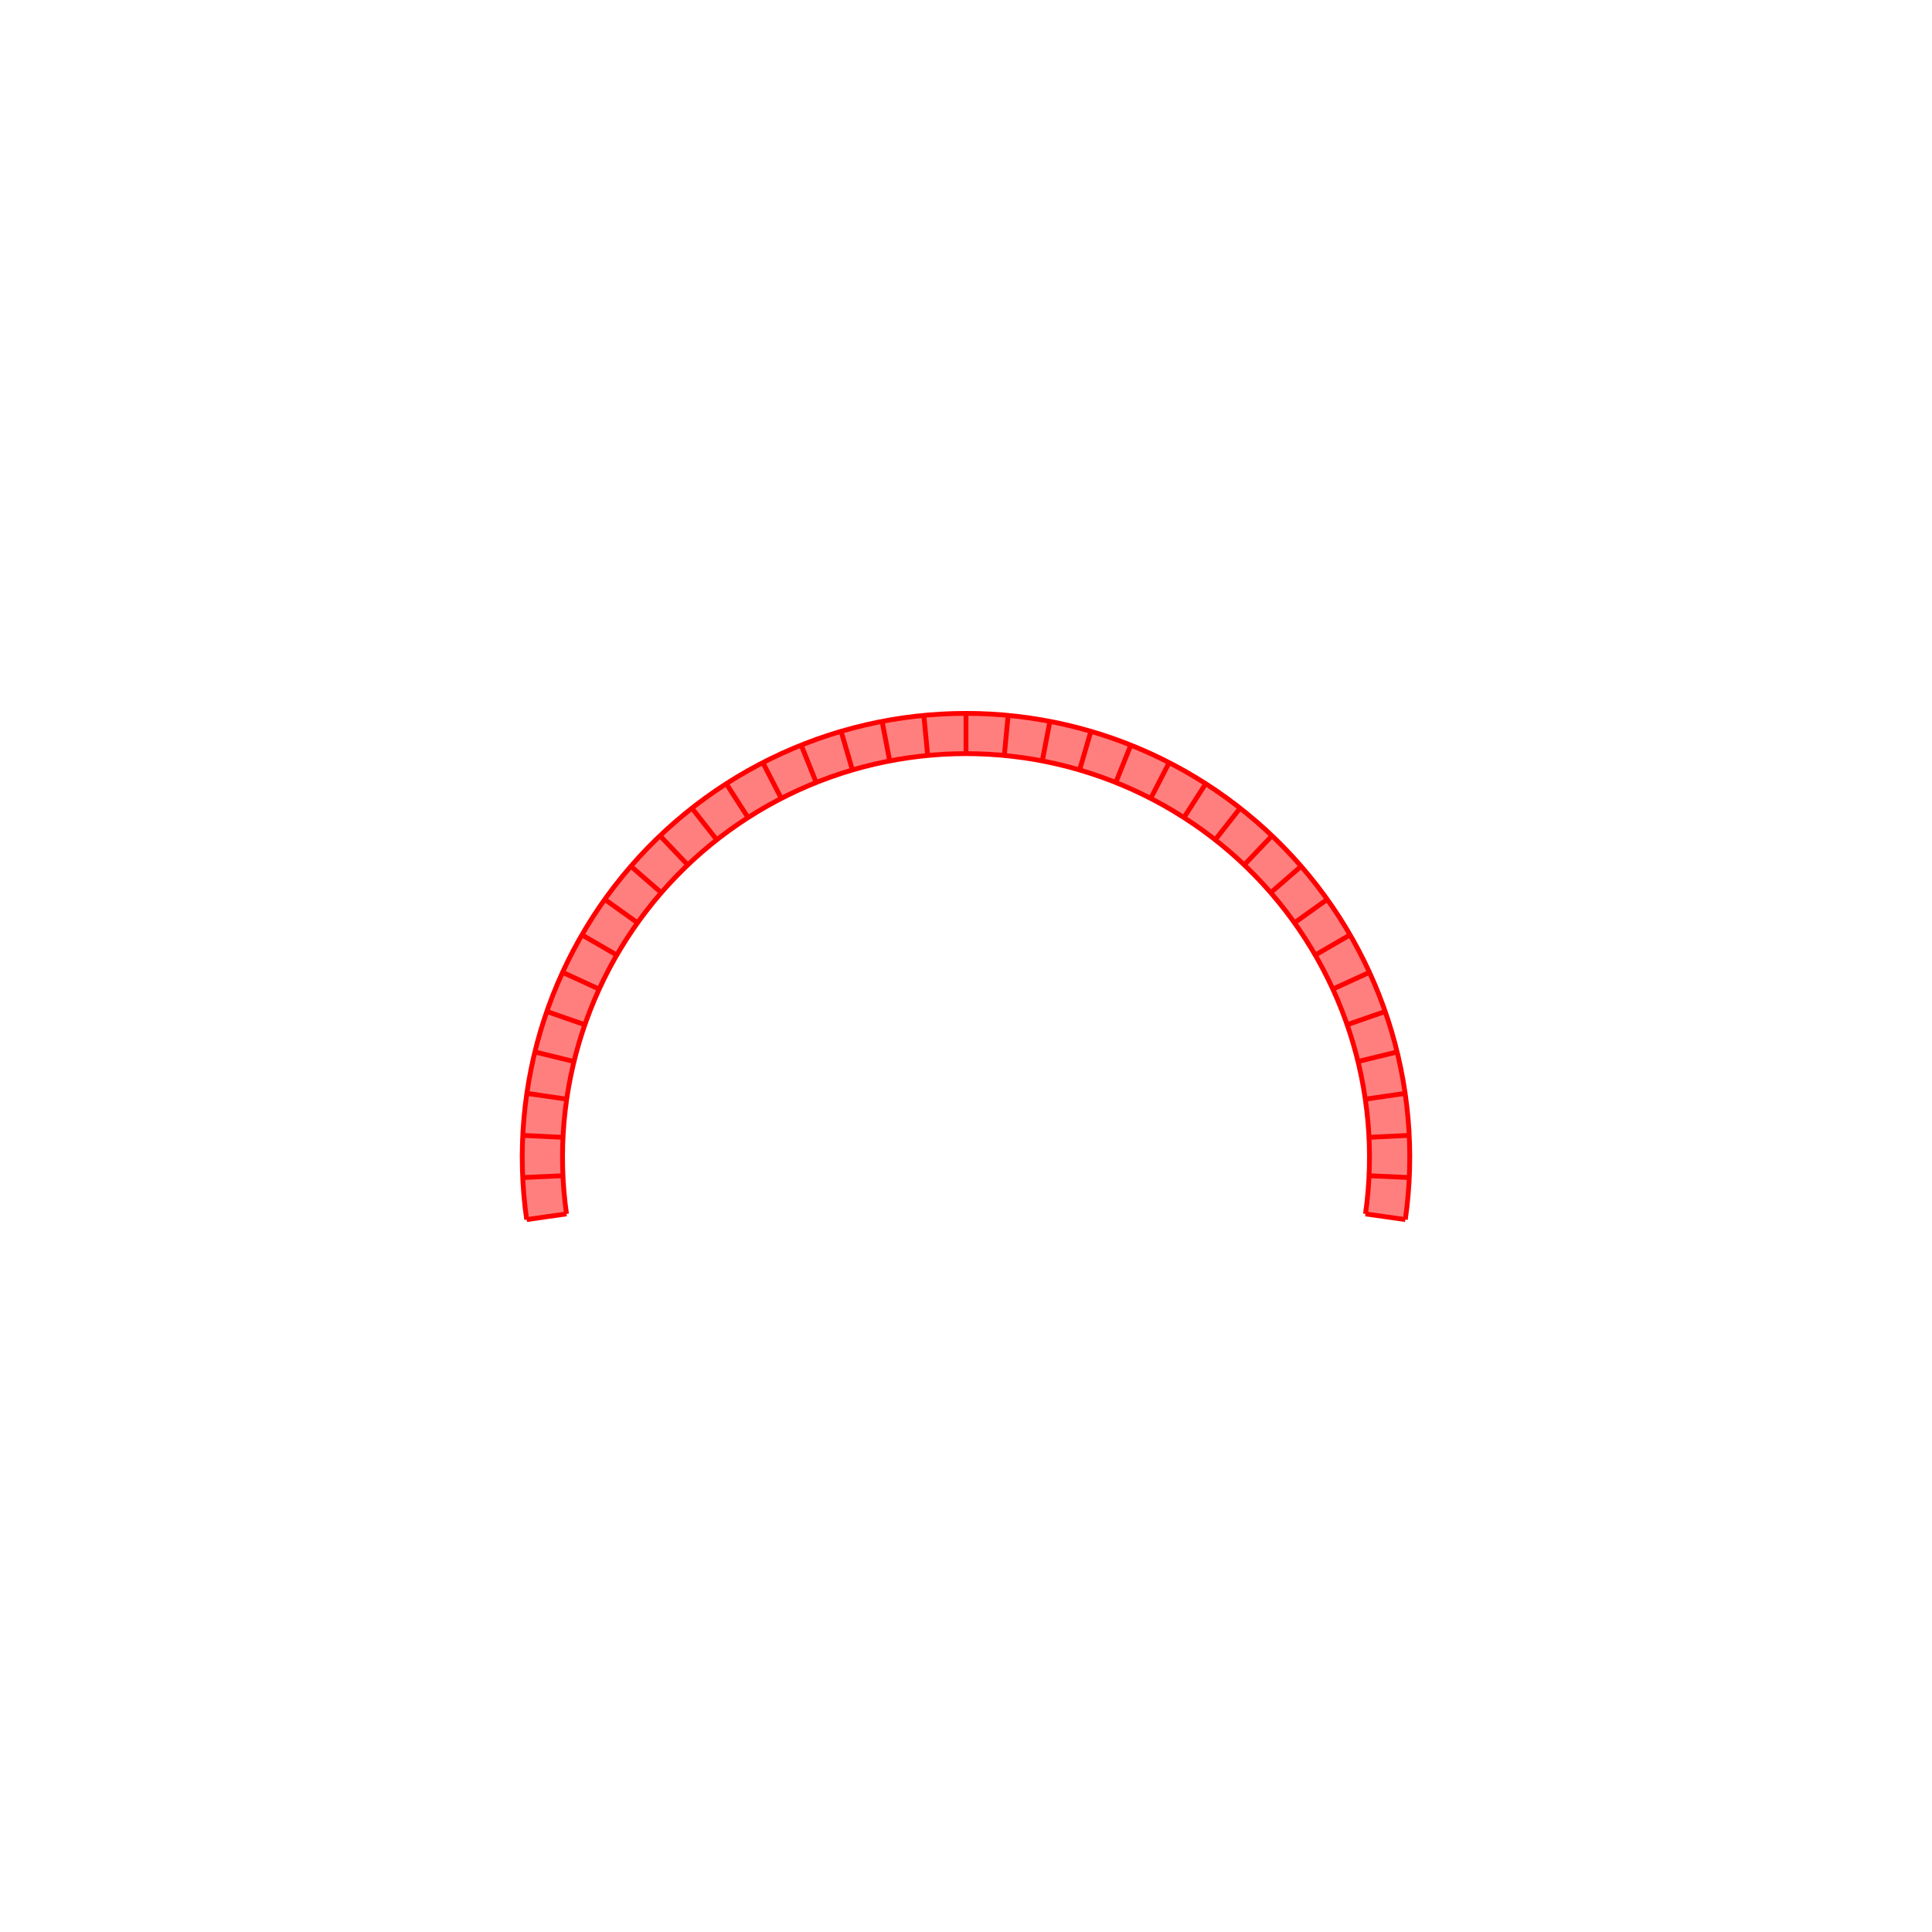
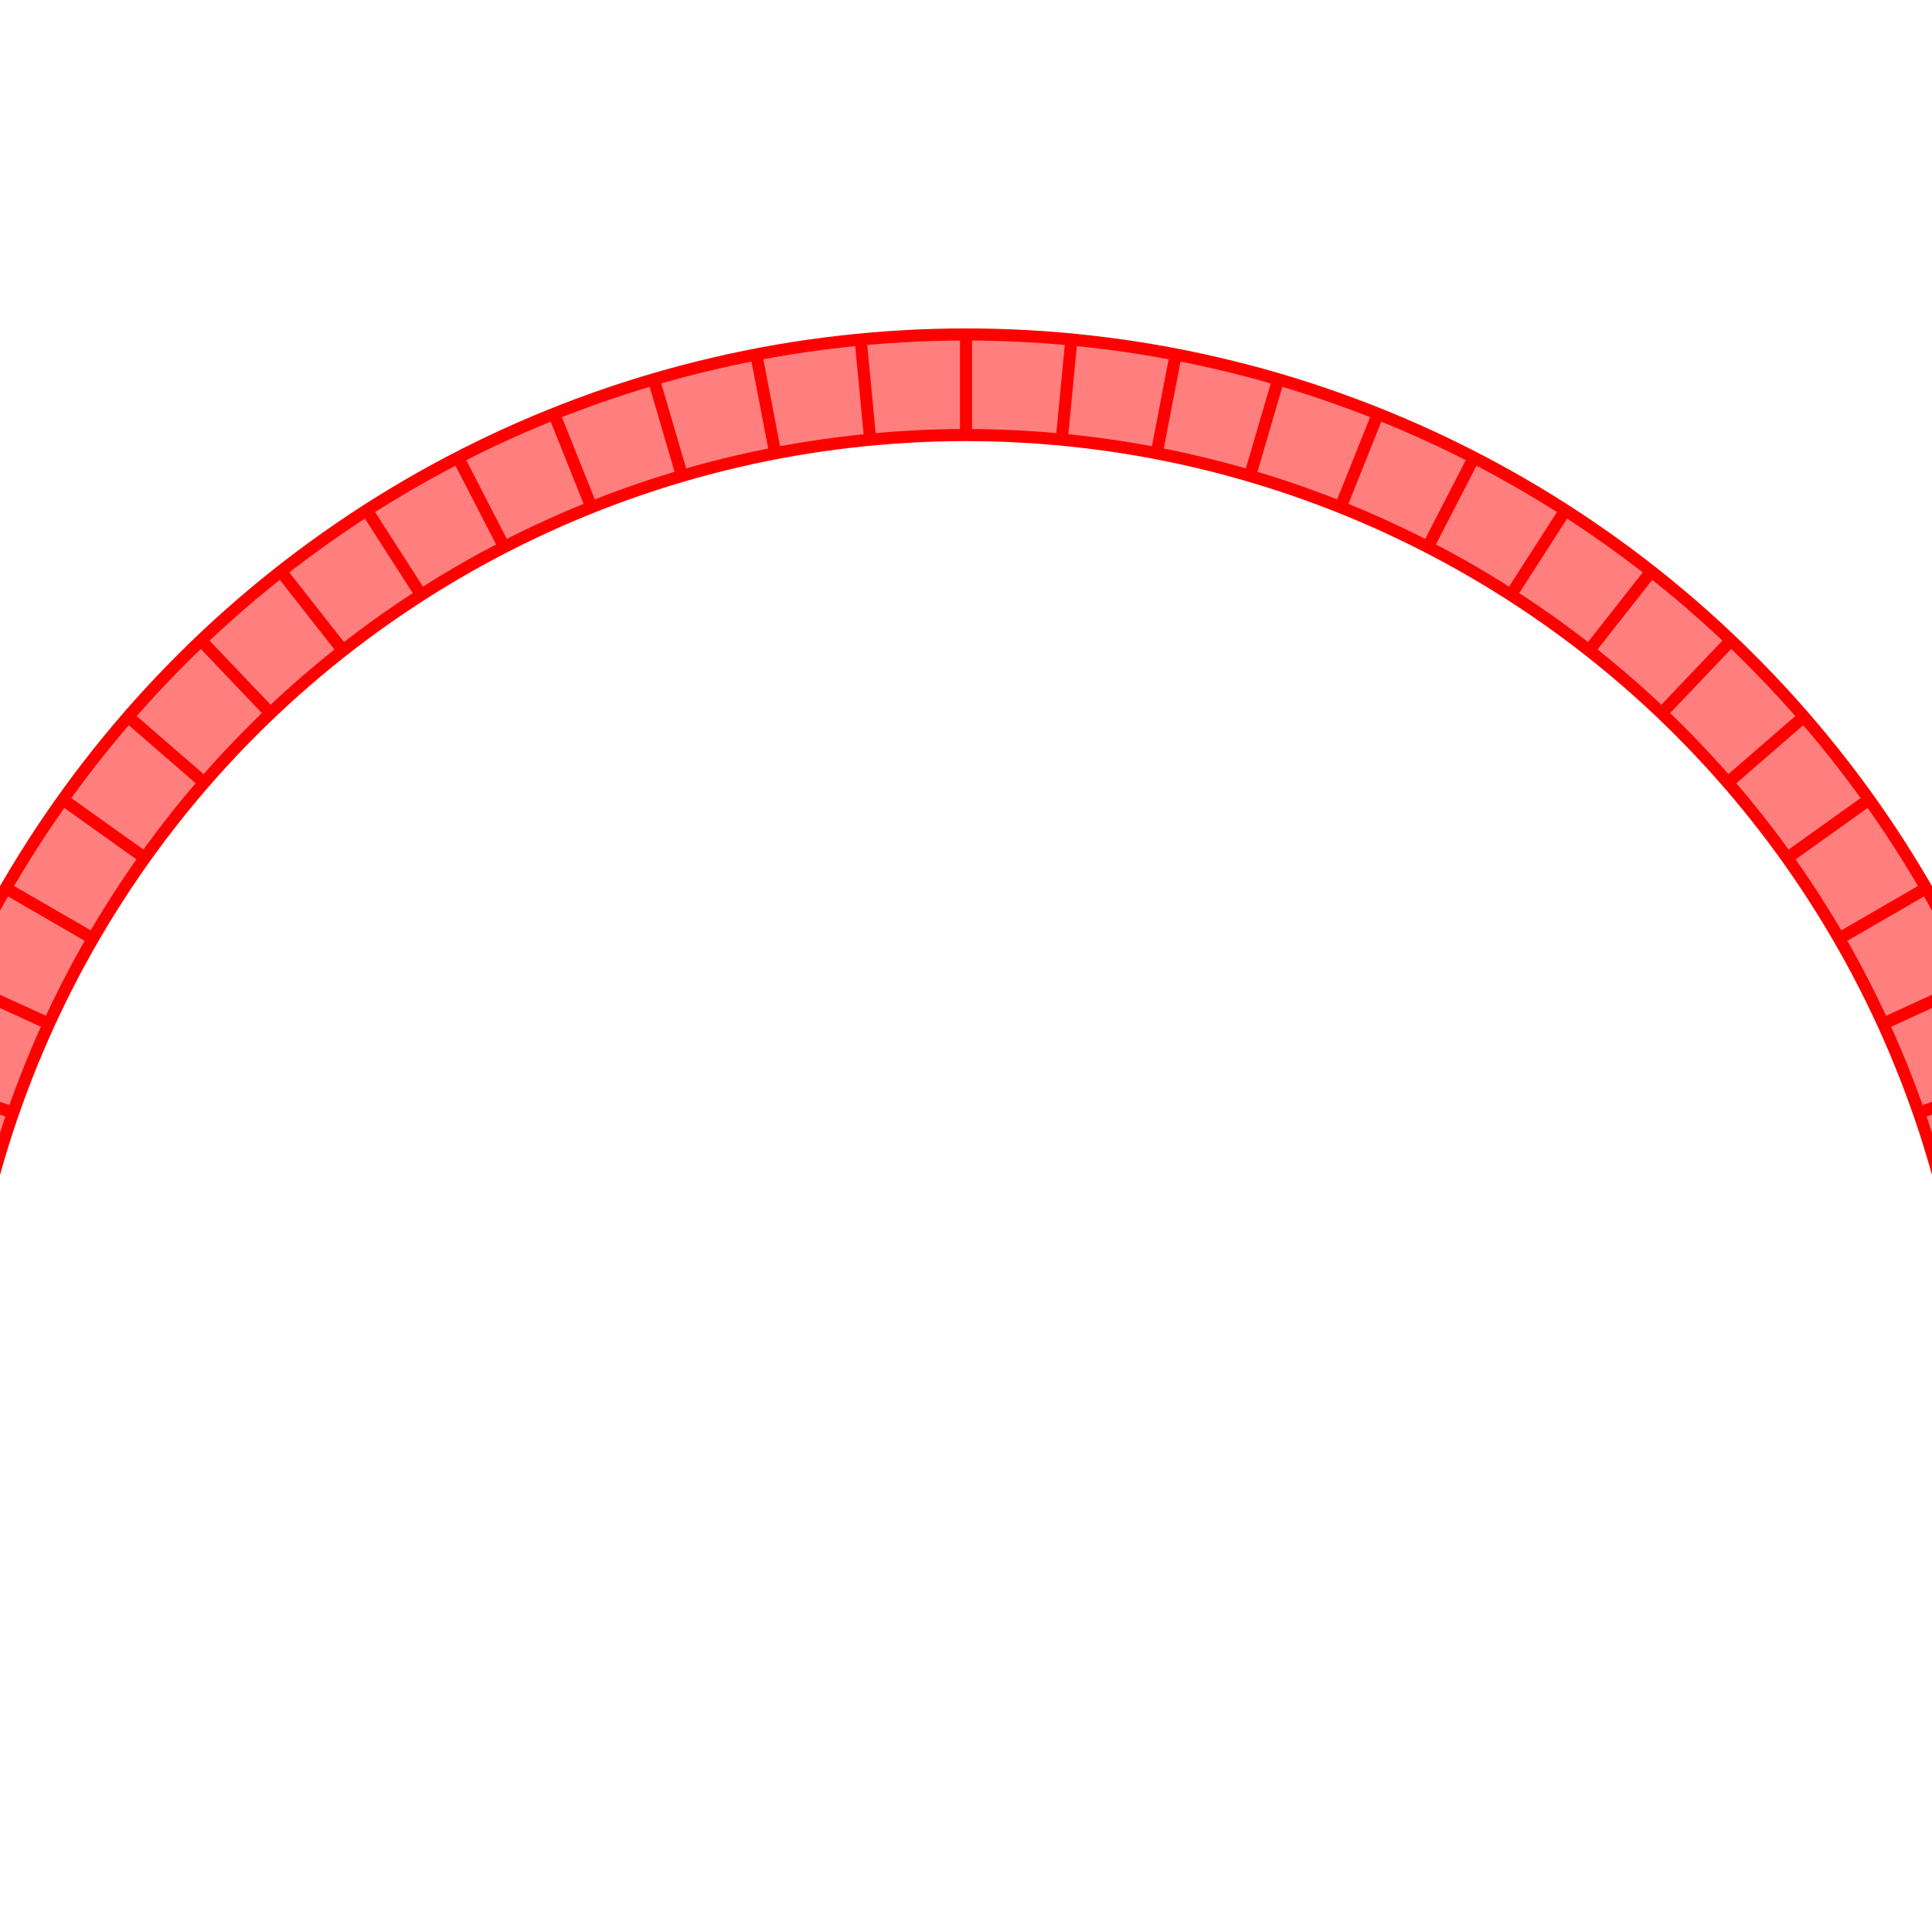
- <svg xmlns="http://www.w3.org/2000/svg" width="400mm" height="400mm" viewBox="0 0 400 400" version="1.1">
+ <svg xmlns="http://www.w3.org/2000/svg" width="160mm" height="160mm" viewBox="0 0 160 160" version="1.1">
  <g id="surface421">
-     <rect x="0" y="0" width="400" height="400" style="fill:rgb(100%,100%,100%);fill-opacity:1;stroke:none;" />
-     <path style=" stroke:none;fill-rule:nonzero;fill:rgb(100%,49.804%,49.804%);fill-opacity:1;" d="M 117.289 251.328 C 116.844 248.18 116.578 245.008 116.492 241.832 C 116.406 238.652 116.5 235.473 116.777 232.305 C 117.055 229.141 117.512 225.988 118.145 222.875 C 118.781 219.762 119.594 216.684 120.578 213.66 C 121.566 210.641 122.723 207.676 124.047 204.785 C 125.371 201.895 126.859 199.082 128.504 196.363 C 130.148 193.641 131.945 191.016 133.891 188.5 C 135.832 185.984 137.918 183.582 140.137 181.305 C 142.352 179.027 144.699 176.875 147.16 174.867 C 149.621 172.855 152.199 170.988 154.875 169.27 C 157.547 167.555 160.32 165.988 163.172 164.59 C 166.027 163.188 168.957 161.949 171.953 160.883 C 174.945 159.816 178 158.918 181.098 158.199 C 184.191 157.48 187.328 156.938 190.484 156.578 C 193.645 156.215 196.82 156.031 200 156.031 C 203.18 156.031 206.355 156.215 209.516 156.578 C 212.672 156.938 215.809 157.48 218.902 158.199 C 222 158.918 225.055 159.816 228.047 160.883 C 231.043 161.949 233.973 163.188 236.828 164.59 C 239.68 165.988 242.453 167.555 245.125 169.27 C 247.801 170.988 250.379 172.855 252.84 174.867 C 255.301 176.875 257.648 179.027 259.863 181.305 C 262.082 183.582 264.168 185.984 266.109 188.5 C 268.055 191.016 269.852 193.641 271.496 196.363 C 273.141 199.082 274.629 201.895 275.953 204.785 C 277.277 207.676 278.434 210.641 279.422 213.66 C 280.406 216.684 281.219 219.762 281.855 222.875 C 282.488 225.988 282.945 229.141 283.223 232.305 C 283.5 235.473 283.594 238.652 283.508 241.832 C 283.422 245.008 283.156 248.18 282.711 251.328 C 284.023 251.516 285.363 251.699 286.738 251.895 C 288.109 252.09 289.516 252.293 290.957 252.504 C 291.457 249.039 291.746 245.551 291.84 242.055 C 291.938 238.562 291.832 235.062 291.527 231.582 C 291.223 228.098 290.719 224.633 290.02 221.207 C 289.324 217.785 288.43 214.398 287.344 211.078 C 286.262 207.754 284.984 204.492 283.531 201.316 C 282.074 198.137 280.438 195.043 278.629 192.051 C 276.824 189.059 274.844 186.172 272.707 183.406 C 270.57 180.641 268.277 177.996 265.836 175.492 C 263.398 172.984 260.82 170.621 258.113 168.41 C 255.402 166.199 252.57 164.145 249.629 162.254 C 246.688 160.367 243.637 158.648 240.5 157.105 C 237.363 155.566 234.137 154.203 230.848 153.031 C 227.555 151.855 224.195 150.871 220.789 150.082 C 217.387 149.289 213.934 148.691 210.465 148.297 C 206.992 147.898 203.496 147.699 200 147.699 C 196.504 147.699 193.008 147.898 189.535 148.297 C 186.066 148.691 182.613 149.289 179.211 150.082 C 175.805 150.871 172.445 151.855 169.152 153.031 C 165.863 154.203 162.637 155.566 159.5 157.105 C 156.363 158.648 153.312 160.367 150.371 162.254 C 147.43 164.145 144.598 166.199 141.887 168.41 C 139.18 170.621 136.602 172.984 134.164 175.492 C 131.723 177.996 129.43 180.641 127.293 183.406 C 125.156 186.172 123.176 189.059 121.371 192.051 C 119.562 195.043 117.926 198.137 116.469 201.316 C 115.016 204.492 113.738 207.754 112.656 211.078 C 111.57 214.398 110.676 217.785 109.98 221.207 C 109.281 224.633 108.777 228.098 108.473 231.582 C 108.168 235.062 108.062 238.562 108.16 242.055 C 108.254 245.551 108.543 249.039 109.043 252.504 C 110.484 252.293 111.891 252.09 113.262 251.895 C 114.637 251.699 115.977 251.516 117.289 251.328 " />
-     <path style="fill:none;stroke-width:1;stroke-linecap:butt;stroke-linejoin:miter;stroke:rgb(100%,0%,0%);stroke-opacity:1;stroke-miterlimit:10;" d="M 117.289 251.328 C 115.977 251.516 114.637 251.699 113.262 251.895 C 111.891 252.09 110.484 252.293 109.043 252.504 " />
-     <path style="fill:none;stroke-width:1;stroke-linecap:butt;stroke-linejoin:miter;stroke:rgb(100%,0%,0%);stroke-opacity:1;stroke-miterlimit:10;" d="M 116.551 243.418 C 115.223 243.48 113.871 243.543 112.484 243.605 C 111.098 243.668 109.68 243.734 108.223 243.801 " />
-     <path style="fill:none;stroke-width:1;stroke-linecap:butt;stroke-linejoin:miter;stroke:rgb(100%,0%,0%);stroke-opacity:1;stroke-miterlimit:10;" d="M 116.562 235.477 C 115.234 235.41 113.883 235.344 112.496 235.277 C 111.113 235.207 109.691 235.141 108.234 235.066 " />
-     <path style="fill:none;stroke-width:1;stroke-linecap:butt;stroke-linejoin:miter;stroke:rgb(100%,0%,0%);stroke-opacity:1;stroke-miterlimit:10;" d="M 117.328 227.57 C 116.012 227.379 114.672 227.184 113.301 226.984 C 111.926 226.785 110.523 226.582 109.078 226.371 " />
-     <path style="fill:none;stroke-width:1;stroke-linecap:butt;stroke-linejoin:miter;stroke:rgb(100%,0%,0%);stroke-opacity:1;stroke-miterlimit:10;" d="M 118.84 219.773 C 117.551 219.461 116.234 219.137 114.887 218.809 C 113.539 218.48 112.16 218.145 110.742 217.797 " />
-     <path style="fill:none;stroke-width:1;stroke-linecap:butt;stroke-linejoin:miter;stroke:rgb(100%,0%,0%);stroke-opacity:1;stroke-miterlimit:10;" d="M 121.086 212.156 C 119.832 211.719 118.555 211.277 117.242 210.82 C 115.934 210.367 114.594 209.898 113.215 209.422 " />
-     <path style="fill:none;stroke-width:1;stroke-linecap:butt;stroke-linejoin:miter;stroke:rgb(100%,0%,0%);stroke-opacity:1;stroke-miterlimit:10;" d="M 124.047 204.785 C 122.84 204.234 121.609 203.668 120.348 203.09 C 119.086 202.516 117.797 201.922 116.469 201.316 " />
-     <path style="fill:none;stroke-width:1;stroke-linecap:butt;stroke-linejoin:miter;stroke:rgb(100%,0%,0%);stroke-opacity:1;stroke-miterlimit:10;" d="M 127.695 197.73 C 126.547 197.066 125.375 196.387 124.172 195.691 C 122.973 194.996 121.742 194.285 120.48 193.555 " />
-     <path style="fill:none;stroke-width:1;stroke-linecap:butt;stroke-linejoin:miter;stroke:rgb(100%,0%,0%);stroke-opacity:1;stroke-miterlimit:10;" d="M 131.996 191.055 C 130.914 190.281 129.812 189.496 128.684 188.691 C 127.555 187.883 126.398 187.059 125.211 186.211 " />
-     <path style="fill:none;stroke-width:1;stroke-linecap:butt;stroke-linejoin:miter;stroke:rgb(100%,0%,0%);stroke-opacity:1;stroke-miterlimit:10;" d="M 136.91 184.812 C 135.906 183.945 134.883 183.055 133.836 182.148 C 132.789 181.238 131.719 180.309 130.613 179.352 " />
-     <path style="fill:none;stroke-width:1;stroke-linecap:butt;stroke-linejoin:miter;stroke:rgb(100%,0%,0%);stroke-opacity:1;stroke-miterlimit:10;" d="M 142.395 179.07 C 141.48 178.109 140.547 177.129 139.59 176.125 C 138.633 175.117 137.652 174.09 136.648 173.035 " />
-     <path style="fill:none;stroke-width:1;stroke-linecap:butt;stroke-linejoin:miter;stroke:rgb(100%,0%,0%);stroke-opacity:1;stroke-miterlimit:10;" d="M 148.402 173.871 C 147.582 172.828 146.746 171.766 145.887 170.672 C 145.031 169.582 144.152 168.465 143.254 167.316 " />
-     <path style="fill:none;stroke-width:1;stroke-linecap:butt;stroke-linejoin:miter;stroke:rgb(100%,0%,0%);stroke-opacity:1;stroke-miterlimit:10;" d="M 154.875 169.27 C 154.156 168.152 153.426 167.012 152.676 165.848 C 151.926 164.68 151.16 163.484 150.371 162.254 " />
-     <path style="fill:none;stroke-width:1;stroke-linecap:butt;stroke-linejoin:miter;stroke:rgb(100%,0%,0%);stroke-opacity:1;stroke-miterlimit:10;" d="M 161.754 165.301 C 161.145 164.121 160.527 162.918 159.891 161.684 C 159.258 160.453 158.605 159.188 157.938 157.891 " />
-     <path style="fill:none;stroke-width:1;stroke-linecap:butt;stroke-linejoin:miter;stroke:rgb(100%,0%,0%);stroke-opacity:1;stroke-miterlimit:10;" d="M 168.98 162.004 C 168.488 160.773 167.984 159.516 167.469 158.227 C 166.953 156.941 166.426 155.621 165.883 154.266 " />
-     <path style="fill:none;stroke-width:1;stroke-linecap:butt;stroke-linejoin:miter;stroke:rgb(100%,0%,0%);stroke-opacity:1;stroke-miterlimit:10;" d="M 176.484 159.41 C 176.113 158.137 175.73 156.836 175.34 155.508 C 174.949 154.176 174.551 152.812 174.141 151.41 " />
-     <path style="fill:none;stroke-width:1;stroke-linecap:butt;stroke-linejoin:miter;stroke:rgb(100%,0%,0%);stroke-opacity:1;stroke-miterlimit:10;" d="M 184.203 157.539 C 183.953 156.234 183.699 154.906 183.438 153.543 C 183.172 152.184 182.906 150.789 182.629 149.355 " />
-     <path style="fill:none;stroke-width:1;stroke-linecap:butt;stroke-linejoin:miter;stroke:rgb(100%,0%,0%);stroke-opacity:1;stroke-miterlimit:10;" d="M 192.066 156.41 C 191.941 155.09 191.812 153.742 191.68 152.359 C 191.547 150.98 191.414 149.566 191.273 148.113 " />
-     <path style="fill:none;stroke-width:1;stroke-linecap:butt;stroke-linejoin:miter;stroke:rgb(100%,0%,0%);stroke-opacity:1;stroke-miterlimit:10;" d="M 200 156.031 C 200 154.707 200 153.352 200 151.965 C 200 150.578 200 149.156 200 147.699 " />
-     <path style="fill:none;stroke-width:1;stroke-linecap:butt;stroke-linejoin:miter;stroke:rgb(100%,0%,0%);stroke-opacity:1;stroke-miterlimit:10;" d="M 207.934 156.41 C 208.059 155.09 208.188 153.742 208.32 152.359 C 208.453 150.98 208.586 149.566 208.727 148.113 " />
-     <path style="fill:none;stroke-width:1;stroke-linecap:butt;stroke-linejoin:miter;stroke:rgb(100%,0%,0%);stroke-opacity:1;stroke-miterlimit:10;" d="M 215.797 157.539 C 216.047 156.234 216.301 154.906 216.562 153.543 C 216.828 152.184 217.094 150.789 217.371 149.355 " />
-     <path style="fill:none;stroke-width:1;stroke-linecap:butt;stroke-linejoin:miter;stroke:rgb(100%,0%,0%);stroke-opacity:1;stroke-miterlimit:10;" d="M 223.516 159.41 C 223.887 158.137 224.27 156.836 224.66 155.508 C 225.051 154.176 225.449 152.812 225.859 151.41 " />
-     <path style="fill:none;stroke-width:1;stroke-linecap:butt;stroke-linejoin:miter;stroke:rgb(100%,0%,0%);stroke-opacity:1;stroke-miterlimit:10;" d="M 231.02 162.004 C 231.512 160.773 232.016 159.516 232.531 158.227 C 233.047 156.941 233.574 155.621 234.117 154.266 " />
-     <path style="fill:none;stroke-width:1;stroke-linecap:butt;stroke-linejoin:miter;stroke:rgb(100%,0%,0%);stroke-opacity:1;stroke-miterlimit:10;" d="M 238.246 165.301 C 238.855 164.121 239.473 162.918 240.109 161.684 C 240.742 160.453 241.395 159.188 242.062 157.891 " />
-     <path style="fill:none;stroke-width:1;stroke-linecap:butt;stroke-linejoin:miter;stroke:rgb(100%,0%,0%);stroke-opacity:1;stroke-miterlimit:10;" d="M 245.125 169.27 C 245.844 168.152 246.574 167.012 247.324 165.848 C 248.074 164.68 248.84 163.484 249.629 162.254 " />
-     <path style="fill:none;stroke-width:1;stroke-linecap:butt;stroke-linejoin:miter;stroke:rgb(100%,0%,0%);stroke-opacity:1;stroke-miterlimit:10;" d="M 251.598 173.871 C 252.418 172.828 253.254 171.766 254.113 170.672 C 254.969 169.582 255.848 168.465 256.746 167.316 " />
-     <path style="fill:none;stroke-width:1;stroke-linecap:butt;stroke-linejoin:miter;stroke:rgb(100%,0%,0%);stroke-opacity:1;stroke-miterlimit:10;" d="M 257.605 179.07 C 258.52 178.109 259.453 177.129 260.41 176.125 C 261.367 175.117 262.348 174.09 263.352 173.035 " />
-     <path style="fill:none;stroke-width:1;stroke-linecap:butt;stroke-linejoin:miter;stroke:rgb(100%,0%,0%);stroke-opacity:1;stroke-miterlimit:10;" d="M 263.09 184.812 C 264.094 183.945 265.117 183.055 266.164 182.148 C 267.211 181.238 268.281 180.309 269.387 179.352 " />
-     <path style="fill:none;stroke-width:1;stroke-linecap:butt;stroke-linejoin:miter;stroke:rgb(100%,0%,0%);stroke-opacity:1;stroke-miterlimit:10;" d="M 268.004 191.055 C 269.086 190.281 270.188 189.496 271.316 188.691 C 272.445 187.883 273.602 187.059 274.789 186.211 " />
-     <path style="fill:none;stroke-width:1;stroke-linecap:butt;stroke-linejoin:miter;stroke:rgb(100%,0%,0%);stroke-opacity:1;stroke-miterlimit:10;" d="M 272.305 197.73 C 273.453 197.066 274.625 196.387 275.828 195.691 C 277.027 194.996 278.258 194.285 279.52 193.555 " />
-     <path style="fill:none;stroke-width:1;stroke-linecap:butt;stroke-linejoin:miter;stroke:rgb(100%,0%,0%);stroke-opacity:1;stroke-miterlimit:10;" d="M 275.953 204.785 C 277.16 204.234 278.391 203.668 279.652 203.09 C 280.914 202.516 282.203 201.922 283.531 201.316 " />
-     <path style="fill:none;stroke-width:1;stroke-linecap:butt;stroke-linejoin:miter;stroke:rgb(100%,0%,0%);stroke-opacity:1;stroke-miterlimit:10;" d="M 278.914 212.156 C 280.168 211.719 281.445 211.277 282.758 210.82 C 284.066 210.367 285.406 209.898 286.785 209.422 " />
-     <path style="fill:none;stroke-width:1;stroke-linecap:butt;stroke-linejoin:miter;stroke:rgb(100%,0%,0%);stroke-opacity:1;stroke-miterlimit:10;" d="M 281.16 219.773 C 282.449 219.461 283.766 219.137 285.113 218.809 C 286.461 218.48 287.84 218.145 289.258 217.797 " />
-     <path style="fill:none;stroke-width:1;stroke-linecap:butt;stroke-linejoin:miter;stroke:rgb(100%,0%,0%);stroke-opacity:1;stroke-miterlimit:10;" d="M 282.672 227.57 C 283.988 227.379 285.328 227.184 286.699 226.984 C 288.074 226.785 289.477 226.582 290.922 226.371 " />
-     <path style="fill:none;stroke-width:1;stroke-linecap:butt;stroke-linejoin:miter;stroke:rgb(100%,0%,0%);stroke-opacity:1;stroke-miterlimit:10;" d="M 283.438 235.477 C 284.766 235.41 286.117 235.344 287.504 235.277 C 288.887 235.207 290.309 235.141 291.766 235.066 " />
-     <path style="fill:none;stroke-width:1;stroke-linecap:butt;stroke-linejoin:miter;stroke:rgb(100%,0%,0%);stroke-opacity:1;stroke-miterlimit:10;" d="M 283.449 243.418 C 284.777 243.48 286.129 243.543 287.516 243.605 C 288.902 243.668 290.32 243.734 291.777 243.801 " />
-     <path style="fill:none;stroke-width:1;stroke-linecap:butt;stroke-linejoin:miter;stroke:rgb(100%,0%,0%);stroke-opacity:1;stroke-miterlimit:10;" d="M 282.711 251.328 C 284.023 251.516 285.363 251.699 286.738 251.895 C 288.109 252.09 289.516 252.293 290.957 252.504 " />
-     <path style="fill:none;stroke-width:1;stroke-linecap:butt;stroke-linejoin:miter;stroke:rgb(100%,0%,0%);stroke-opacity:1;stroke-miterlimit:10;" d="M 117.289 251.328 C 116.844 248.18 116.578 245.008 116.492 241.832 C 116.406 238.652 116.5 235.473 116.777 232.305 C 117.055 229.141 117.512 225.988 118.145 222.875 C 118.781 219.762 119.594 216.684 120.578 213.66 C 121.566 210.641 122.723 207.676 124.047 204.785 C 125.371 201.895 126.859 199.082 128.504 196.363 C 130.148 193.641 131.945 191.016 133.891 188.5 C 135.832 185.984 137.918 183.582 140.137 181.305 C 142.352 179.027 144.699 176.875 147.16 174.867 C 149.621 172.855 152.199 170.988 154.875 169.27 C 157.547 167.555 160.32 165.988 163.172 164.59 C 166.027 163.188 168.957 161.949 171.953 160.883 C 174.945 159.816 178 158.918 181.098 158.199 C 184.191 157.48 187.328 156.938 190.484 156.578 C 193.645 156.215 196.82 156.031 200 156.031 C 203.18 156.031 206.355 156.215 209.516 156.578 C 212.672 156.938 215.809 157.48 218.902 158.199 C 222 158.918 225.055 159.816 228.047 160.883 C 231.043 161.949 233.973 163.188 236.828 164.59 C 239.68 165.988 242.453 167.555 245.125 169.27 C 247.801 170.988 250.379 172.855 252.84 174.867 C 255.301 176.875 257.648 179.027 259.863 181.305 C 262.082 183.582 264.168 185.984 266.109 188.5 C 268.055 191.016 269.852 193.641 271.496 196.363 C 273.141 199.082 274.629 201.895 275.953 204.785 C 277.277 207.676 278.434 210.641 279.422 213.66 C 280.406 216.684 281.219 219.762 281.855 222.875 C 282.488 225.988 282.945 229.141 283.223 232.305 C 283.5 235.473 283.594 238.652 283.508 241.832 C 283.422 245.008 283.156 248.18 282.711 251.328 " />
-     <path style="fill:none;stroke-width:1;stroke-linecap:butt;stroke-linejoin:miter;stroke:rgb(100%,0%,0%);stroke-opacity:1;stroke-miterlimit:10;" d="M 109.043 252.504 C 108.543 249.039 108.254 245.551 108.16 242.055 C 108.062 238.562 108.168 235.062 108.473 231.582 C 108.777 228.098 109.281 224.633 109.98 221.207 C 110.676 217.785 111.57 214.398 112.656 211.078 C 113.738 207.754 115.016 204.492 116.469 201.316 C 117.926 198.137 119.562 195.043 121.371 192.051 C 123.176 189.059 125.156 186.172 127.293 183.406 C 129.43 180.641 131.723 177.996 134.164 175.492 C 136.602 172.984 139.18 170.621 141.887 168.41 C 144.598 166.199 147.43 164.145 150.371 162.254 C 153.312 160.367 156.363 158.648 159.5 157.105 C 162.637 155.566 165.863 154.203 169.152 153.031 C 172.445 151.855 175.805 150.871 179.211 150.082 C 182.613 149.289 186.066 148.691 189.535 148.297 C 193.008 147.898 196.504 147.699 200 147.699 C 203.496 147.699 206.992 147.898 210.465 148.297 C 213.934 148.691 217.387 149.289 220.789 150.082 C 224.195 150.871 227.555 151.855 230.848 153.031 C 234.137 154.203 237.363 155.566 240.5 157.105 C 243.637 158.648 246.688 160.367 249.629 162.254 C 252.57 164.145 255.402 166.199 258.113 168.41 C 260.82 170.621 263.398 172.984 265.836 175.492 C 268.277 177.996 270.57 180.641 272.707 183.406 C 274.844 186.172 276.824 189.059 278.629 192.051 C 280.438 195.043 282.074 198.137 283.531 201.316 C 284.984 204.492 286.262 207.754 287.344 211.078 C 288.43 214.398 289.324 217.785 290.02 221.207 C 290.719 224.633 291.223 228.098 291.527 231.582 C 291.832 235.062 291.938 238.562 291.84 242.055 C 291.746 245.551 291.457 249.039 290.957 252.504 " />
+     <rect x="0" y="0" width="160" height="160" style="fill:rgb(100%,100%,100%);fill-opacity:1;stroke:none;" />
+     <path style=" stroke:none;fill-rule:nonzero;fill:rgb(100%,49.804%,49.804%);fill-opacity:1;" d="M -2.711 131.328 C -3.156 128.18 -3.422 125.008 -3.508 121.832 C -3.594 118.652 -3.5 115.473 -3.223 112.305 C -2.945 109.141 -2.488 105.988 -1.855 102.875 C -1.219 99.762 -0.406 96.684 0.578 93.66 C 1.566 90.641 2.723 87.676 4.047 84.785 C 5.371 81.895 6.859 79.082 8.504 76.363 C 10.148 73.641 11.945 71.016 13.891 68.5 C 15.832 65.984 17.918 63.582 20.137 61.305 C 22.352 59.027 24.699 56.875 27.16 54.867 C 29.621 52.855 32.199 50.988 34.875 49.27 C 37.547 47.555 40.32 45.988 43.172 44.59 C 46.027 43.188 48.957 41.949 51.953 40.883 C 54.945 39.816 58 38.918 61.098 38.199 C 64.191 37.48 67.328 36.938 70.484 36.578 C 73.645 36.215 76.82 36.031 80 36.031 C 83.18 36.031 86.355 36.215 89.516 36.578 C 92.672 36.938 95.809 37.48 98.902 38.199 C 102 38.918 105.055 39.816 108.047 40.883 C 111.043 41.949 113.973 43.188 116.828 44.59 C 119.68 45.988 122.453 47.555 125.125 49.27 C 127.801 50.988 130.379 52.855 132.84 54.867 C 135.301 56.875 137.648 59.027 139.863 61.305 C 142.082 63.582 144.168 65.984 146.109 68.5 C 148.055 71.016 149.852 73.641 151.496 76.363 C 153.141 79.082 154.629 81.895 155.953 84.785 C 157.277 87.676 158.434 90.641 159.422 93.66 C 160.406 96.684 161.219 99.762 161.855 102.875 C 162.488 105.988 162.945 109.141 163.223 112.305 C 163.5 115.473 163.594 118.652 163.508 121.832 C 163.422 125.008 163.156 128.18 162.711 131.328 C 164.023 131.516 165.363 131.699 166.738 131.895 C 168.109 132.09 169.516 132.293 170.957 132.504 C 171.457 129.039 171.746 125.551 171.84 122.055 C 171.938 118.562 171.832 115.062 171.527 111.582 C 171.223 108.098 170.719 104.633 170.02 101.207 C 169.324 97.785 168.43 94.398 167.344 91.078 C 166.262 87.754 164.984 84.492 163.531 81.316 C 162.074 78.137 160.438 75.043 158.629 72.051 C 156.824 69.059 154.844 66.172 152.707 63.406 C 150.57 60.641 148.277 57.996 145.836 55.492 C 143.398 52.984 140.82 50.621 138.113 48.41 C 135.402 46.199 132.57 44.145 129.629 42.254 C 126.688 40.367 123.637 38.648 120.5 37.105 C 117.363 35.566 114.137 34.203 110.848 33.031 C 107.555 31.855 104.195 30.871 100.789 30.082 C 97.387 29.289 93.934 28.691 90.465 28.297 C 86.992 27.898 83.496 27.699 80 27.699 C 76.504 27.699 73.008 27.898 69.535 28.297 C 66.066 28.691 62.613 29.289 59.211 30.082 C 55.805 30.871 52.445 31.855 49.152 33.031 C 45.863 34.203 42.637 35.566 39.5 37.105 C 36.363 38.648 33.312 40.367 30.371 42.254 C 27.43 44.145 24.598 46.199 21.887 48.41 C 19.18 50.621 16.602 52.984 14.164 55.492 C 11.723 57.996 9.43 60.641 7.293 63.406 C 5.156 66.172 3.176 69.059 1.371 72.051 C -0.438 75.043 -2.074 78.137 -3.531 81.316 C -4.984 84.492 -6.262 87.754 -7.344 91.078 C -8.43 94.398 -9.324 97.785 -10.02 101.207 C -10.719 104.633 -11.223 108.098 -11.527 111.582 C -11.832 115.062 -11.938 118.562 -11.84 122.055 C -11.746 125.551 -11.457 129.039 -10.957 132.504 C -9.516 132.293 -8.109 132.09 -6.738 131.895 C -5.363 131.699 -4.023 131.516 -2.711 131.328 " />
+     <path style="fill:none;stroke-width:1;stroke-linecap:butt;stroke-linejoin:miter;stroke:rgb(100%,0%,0%);stroke-opacity:1;stroke-miterlimit:10;" d="M -2.711 131.328 C -4.023 131.516 -5.363 131.699 -6.738 131.895 C -8.109 132.09 -9.516 132.293 -10.957 132.504 " />
+     <path style="fill:none;stroke-width:1;stroke-linecap:butt;stroke-linejoin:miter;stroke:rgb(100%,0%,0%);stroke-opacity:1;stroke-miterlimit:10;" d="M -3.449 123.418 C -4.777 123.48 -6.129 123.543 -7.516 123.605 C -8.902 123.668 -10.32 123.734 -11.777 123.801 " />
+     <path style="fill:none;stroke-width:1;stroke-linecap:butt;stroke-linejoin:miter;stroke:rgb(100%,0%,0%);stroke-opacity:1;stroke-miterlimit:10;" d="M -3.438 115.477 C -4.766 115.41 -6.117 115.344 -7.504 115.277 C -8.887 115.207 -10.309 115.141 -11.766 115.066 " />
+     <path style="fill:none;stroke-width:1;stroke-linecap:butt;stroke-linejoin:miter;stroke:rgb(100%,0%,0%);stroke-opacity:1;stroke-miterlimit:10;" d="M -2.672 107.57 C -3.988 107.379 -5.328 107.184 -6.699 106.984 C -8.074 106.785 -9.477 106.582 -10.922 106.371 " />
+     <path style="fill:none;stroke-width:1;stroke-linecap:butt;stroke-linejoin:miter;stroke:rgb(100%,0%,0%);stroke-opacity:1;stroke-miterlimit:10;" d="M -1.16 99.773 C -2.449 99.461 -3.766 99.137 -5.113 98.809 C -6.461 98.48 -7.84 98.145 -9.258 97.797 " />
+     <path style="fill:none;stroke-width:1;stroke-linecap:butt;stroke-linejoin:miter;stroke:rgb(100%,0%,0%);stroke-opacity:1;stroke-miterlimit:10;" d="M 1.086 92.156 C -0.168 91.719 -1.445 91.277 -2.758 90.82 C -4.066 90.367 -5.406 89.898 -6.785 89.422 " />
+     <path style="fill:none;stroke-width:1;stroke-linecap:butt;stroke-linejoin:miter;stroke:rgb(100%,0%,0%);stroke-opacity:1;stroke-miterlimit:10;" d="M 4.047 84.785 C 2.84 84.234 1.609 83.668 0.348 83.09 C -0.914 82.516 -2.203 81.922 -3.531 81.316 " />
+     <path style="fill:none;stroke-width:1;stroke-linecap:butt;stroke-linejoin:miter;stroke:rgb(100%,0%,0%);stroke-opacity:1;stroke-miterlimit:10;" d="M 7.695 77.73 C 6.547 77.066 5.375 76.387 4.172 75.691 C 2.973 74.996 1.742 74.285 0.48 73.555 " />
+     <path style="fill:none;stroke-width:1;stroke-linecap:butt;stroke-linejoin:miter;stroke:rgb(100%,0%,0%);stroke-opacity:1;stroke-miterlimit:10;" d="M 11.996 71.055 C 10.914 70.281 9.812 69.496 8.684 68.691 C 7.555 67.883 6.398 67.059 5.211 66.211 " />
+     <path style="fill:none;stroke-width:1;stroke-linecap:butt;stroke-linejoin:miter;stroke:rgb(100%,0%,0%);stroke-opacity:1;stroke-miterlimit:10;" d="M 16.91 64.812 C 15.906 63.945 14.883 63.055 13.836 62.148 C 12.789 61.238 11.719 60.309 10.613 59.352 " />
+     <path style="fill:none;stroke-width:1;stroke-linecap:butt;stroke-linejoin:miter;stroke:rgb(100%,0%,0%);stroke-opacity:1;stroke-miterlimit:10;" d="M 22.395 59.07 C 21.48 58.109 20.547 57.129 19.59 56.125 C 18.633 55.117 17.652 54.09 16.648 53.035 " />
+     <path style="fill:none;stroke-width:1;stroke-linecap:butt;stroke-linejoin:miter;stroke:rgb(100%,0%,0%);stroke-opacity:1;stroke-miterlimit:10;" d="M 28.402 53.871 C 27.582 52.828 26.746 51.766 25.887 50.672 C 25.031 49.582 24.152 48.465 23.254 47.316 " />
+     <path style="fill:none;stroke-width:1;stroke-linecap:butt;stroke-linejoin:miter;stroke:rgb(100%,0%,0%);stroke-opacity:1;stroke-miterlimit:10;" d="M 34.875 49.27 C 34.156 48.152 33.426 47.012 32.676 45.848 C 31.926 44.68 31.16 43.484 30.371 42.254 " />
+     <path style="fill:none;stroke-width:1;stroke-linecap:butt;stroke-linejoin:miter;stroke:rgb(100%,0%,0%);stroke-opacity:1;stroke-miterlimit:10;" d="M 41.754 45.301 C 41.145 44.121 40.527 42.918 39.891 41.684 C 39.258 40.453 38.605 39.188 37.938 37.891 " />
+     <path style="fill:none;stroke-width:1;stroke-linecap:butt;stroke-linejoin:miter;stroke:rgb(100%,0%,0%);stroke-opacity:1;stroke-miterlimit:10;" d="M 48.98 42.004 C 48.488 40.773 47.984 39.516 47.469 38.227 C 46.953 36.941 46.426 35.621 45.883 34.266 " />
+     <path style="fill:none;stroke-width:1;stroke-linecap:butt;stroke-linejoin:miter;stroke:rgb(100%,0%,0%);stroke-opacity:1;stroke-miterlimit:10;" d="M 56.484 39.41 C 56.113 38.137 55.73 36.836 55.34 35.508 C 54.949 34.176 54.551 32.812 54.141 31.41 " />
+     <path style="fill:none;stroke-width:1;stroke-linecap:butt;stroke-linejoin:miter;stroke:rgb(100%,0%,0%);stroke-opacity:1;stroke-miterlimit:10;" d="M 64.203 37.539 C 63.953 36.234 63.699 34.906 63.438 33.543 C 63.172 32.184 62.906 30.789 62.629 29.355 " />
+     <path style="fill:none;stroke-width:1;stroke-linecap:butt;stroke-linejoin:miter;stroke:rgb(100%,0%,0%);stroke-opacity:1;stroke-miterlimit:10;" d="M 72.066 36.41 C 71.941 35.09 71.812 33.742 71.68 32.359 C 71.547 30.98 71.414 29.566 71.273 28.113 " />
+     <path style="fill:none;stroke-width:1;stroke-linecap:butt;stroke-linejoin:miter;stroke:rgb(100%,0%,0%);stroke-opacity:1;stroke-miterlimit:10;" d="M 80 36.031 C 80 34.707 80 33.352 80 31.965 C 80 30.578 80 29.156 80 27.699 " />
+     <path style="fill:none;stroke-width:1;stroke-linecap:butt;stroke-linejoin:miter;stroke:rgb(100%,0%,0%);stroke-opacity:1;stroke-miterlimit:10;" d="M 87.934 36.41 C 88.059 35.09 88.188 33.742 88.32 32.359 C 88.453 30.98 88.586 29.566 88.727 28.113 " />
+     <path style="fill:none;stroke-width:1;stroke-linecap:butt;stroke-linejoin:miter;stroke:rgb(100%,0%,0%);stroke-opacity:1;stroke-miterlimit:10;" d="M 95.797 37.539 C 96.047 36.234 96.301 34.906 96.562 33.543 C 96.828 32.184 97.094 30.789 97.371 29.355 " />
+     <path style="fill:none;stroke-width:1;stroke-linecap:butt;stroke-linejoin:miter;stroke:rgb(100%,0%,0%);stroke-opacity:1;stroke-miterlimit:10;" d="M 103.516 39.41 C 103.887 38.137 104.27 36.836 104.66 35.508 C 105.051 34.176 105.449 32.812 105.859 31.41 " />
+     <path style="fill:none;stroke-width:1;stroke-linecap:butt;stroke-linejoin:miter;stroke:rgb(100%,0%,0%);stroke-opacity:1;stroke-miterlimit:10;" d="M 111.02 42.004 C 111.512 40.773 112.016 39.516 112.531 38.227 C 113.047 36.941 113.574 35.621 114.117 34.266 " />
+     <path style="fill:none;stroke-width:1;stroke-linecap:butt;stroke-linejoin:miter;stroke:rgb(100%,0%,0%);stroke-opacity:1;stroke-miterlimit:10;" d="M 118.246 45.301 C 118.855 44.121 119.473 42.918 120.109 41.684 C 120.742 40.453 121.395 39.188 122.062 37.891 " />
+     <path style="fill:none;stroke-width:1;stroke-linecap:butt;stroke-linejoin:miter;stroke:rgb(100%,0%,0%);stroke-opacity:1;stroke-miterlimit:10;" d="M 125.125 49.27 C 125.844 48.152 126.574 47.012 127.324 45.848 C 128.074 44.68 128.84 43.484 129.629 42.254 " />
+     <path style="fill:none;stroke-width:1;stroke-linecap:butt;stroke-linejoin:miter;stroke:rgb(100%,0%,0%);stroke-opacity:1;stroke-miterlimit:10;" d="M 131.598 53.871 C 132.418 52.828 133.254 51.766 134.113 50.672 C 134.969 49.582 135.848 48.465 136.746 47.316 " />
+     <path style="fill:none;stroke-width:1;stroke-linecap:butt;stroke-linejoin:miter;stroke:rgb(100%,0%,0%);stroke-opacity:1;stroke-miterlimit:10;" d="M 137.605 59.07 C 138.52 58.109 139.453 57.129 140.41 56.125 C 141.367 55.117 142.348 54.09 143.352 53.035 " />
+     <path style="fill:none;stroke-width:1;stroke-linecap:butt;stroke-linejoin:miter;stroke:rgb(100%,0%,0%);stroke-opacity:1;stroke-miterlimit:10;" d="M 143.09 64.812 C 144.094 63.945 145.117 63.055 146.164 62.148 C 147.211 61.238 148.281 60.309 149.387 59.352 " />
+     <path style="fill:none;stroke-width:1;stroke-linecap:butt;stroke-linejoin:miter;stroke:rgb(100%,0%,0%);stroke-opacity:1;stroke-miterlimit:10;" d="M 148.004 71.055 C 149.086 70.281 150.188 69.496 151.316 68.691 C 152.445 67.883 153.602 67.059 154.789 66.211 " />
+     <path style="fill:none;stroke-width:1;stroke-linecap:butt;stroke-linejoin:miter;stroke:rgb(100%,0%,0%);stroke-opacity:1;stroke-miterlimit:10;" d="M 152.305 77.73 C 153.453 77.066 154.625 76.387 155.828 75.691 C 157.027 74.996 158.258 74.285 159.52 73.555 " />
+     <path style="fill:none;stroke-width:1;stroke-linecap:butt;stroke-linejoin:miter;stroke:rgb(100%,0%,0%);stroke-opacity:1;stroke-miterlimit:10;" d="M 155.953 84.785 C 157.16 84.234 158.391 83.668 159.652 83.09 C 160.914 82.516 162.203 81.922 163.531 81.316 " />
+     <path style="fill:none;stroke-width:1;stroke-linecap:butt;stroke-linejoin:miter;stroke:rgb(100%,0%,0%);stroke-opacity:1;stroke-miterlimit:10;" d="M 158.914 92.156 C 160.168 91.719 161.445 91.277 162.758 90.82 C 164.066 90.367 165.406 89.898 166.785 89.422 " />
+     <path style="fill:none;stroke-width:1;stroke-linecap:butt;stroke-linejoin:miter;stroke:rgb(100%,0%,0%);stroke-opacity:1;stroke-miterlimit:10;" d="M 161.16 99.773 C 162.449 99.461 163.766 99.137 165.113 98.809 C 166.461 98.48 167.84 98.145 169.258 97.797 " />
+     <path style="fill:none;stroke-width:1;stroke-linecap:butt;stroke-linejoin:miter;stroke:rgb(100%,0%,0%);stroke-opacity:1;stroke-miterlimit:10;" d="M 162.672 107.57 C 163.988 107.379 165.328 107.184 166.699 106.984 C 168.074 106.785 169.477 106.582 170.922 106.371 " />
+     <path style="fill:none;stroke-width:1;stroke-linecap:butt;stroke-linejoin:miter;stroke:rgb(100%,0%,0%);stroke-opacity:1;stroke-miterlimit:10;" d="M 163.438 115.477 C 164.766 115.41 166.117 115.344 167.504 115.277 C 168.887 115.207 170.309 115.141 171.766 115.066 " />
+     <path style="fill:none;stroke-width:1;stroke-linecap:butt;stroke-linejoin:miter;stroke:rgb(100%,0%,0%);stroke-opacity:1;stroke-miterlimit:10;" d="M 163.449 123.418 C 164.777 123.48 166.129 123.543 167.516 123.605 C 168.902 123.668 170.32 123.734 171.777 123.801 " />
+     <path style="fill:none;stroke-width:1;stroke-linecap:butt;stroke-linejoin:miter;stroke:rgb(100%,0%,0%);stroke-opacity:1;stroke-miterlimit:10;" d="M 162.711 131.328 C 164.023 131.516 165.363 131.699 166.738 131.895 C 168.109 132.09 169.516 132.293 170.957 132.504 " />
+     <path style="fill:none;stroke-width:1;stroke-linecap:butt;stroke-linejoin:miter;stroke:rgb(100%,0%,0%);stroke-opacity:1;stroke-miterlimit:10;" d="M -2.711 131.328 C -3.156 128.18 -3.422 125.008 -3.508 121.832 C -3.594 118.652 -3.5 115.473 -3.223 112.305 C -2.945 109.141 -2.488 105.988 -1.855 102.875 C -1.219 99.762 -0.406 96.684 0.578 93.66 C 1.566 90.641 2.723 87.676 4.047 84.785 C 5.371 81.895 6.859 79.082 8.504 76.363 C 10.148 73.641 11.945 71.016 13.891 68.5 C 15.832 65.984 17.918 63.582 20.137 61.305 C 22.352 59.027 24.699 56.875 27.16 54.867 C 29.621 52.855 32.199 50.988 34.875 49.27 C 37.547 47.555 40.32 45.988 43.172 44.59 C 46.027 43.188 48.957 41.949 51.953 40.883 C 54.945 39.816 58 38.918 61.098 38.199 C 64.191 37.48 67.328 36.938 70.484 36.578 C 73.645 36.215 76.82 36.031 80 36.031 C 83.18 36.031 86.355 36.215 89.516 36.578 C 92.672 36.938 95.809 37.48 98.902 38.199 C 102 38.918 105.055 39.816 108.047 40.883 C 111.043 41.949 113.973 43.188 116.828 44.59 C 119.68 45.988 122.453 47.555 125.125 49.27 C 127.801 50.988 130.379 52.855 132.84 54.867 C 135.301 56.875 137.648 59.027 139.863 61.305 C 142.082 63.582 144.168 65.984 146.109 68.5 C 148.055 71.016 149.852 73.641 151.496 76.363 C 153.141 79.082 154.629 81.895 155.953 84.785 C 157.277 87.676 158.434 90.641 159.422 93.66 C 160.406 96.684 161.219 99.762 161.855 102.875 C 162.488 105.988 162.945 109.141 163.223 112.305 C 163.5 115.473 163.594 118.652 163.508 121.832 C 163.422 125.008 163.156 128.18 162.711 131.328 " />
+     <path style="fill:none;stroke-width:1;stroke-linecap:butt;stroke-linejoin:miter;stroke:rgb(100%,0%,0%);stroke-opacity:1;stroke-miterlimit:10;" d="M -10.957 132.504 C -11.457 129.039 -11.746 125.551 -11.84 122.055 C -11.938 118.562 -11.832 115.062 -11.527 111.582 C -11.223 108.098 -10.719 104.633 -10.02 101.207 C -9.324 97.785 -8.43 94.398 -7.344 91.078 C -6.262 87.754 -4.984 84.492 -3.531 81.316 C -2.074 78.137 -0.438 75.043 1.371 72.051 C 3.176 69.059 5.156 66.172 7.293 63.406 C 9.43 60.641 11.723 57.996 14.164 55.492 C 16.602 52.984 19.18 50.621 21.887 48.41 C 24.598 46.199 27.43 44.145 30.371 42.254 C 33.312 40.367 36.363 38.648 39.5 37.105 C 42.637 35.566 45.863 34.203 49.152 33.031 C 52.445 31.855 55.805 30.871 59.211 30.082 C 62.613 29.289 66.066 28.691 69.535 28.297 C 73.008 27.898 76.504 27.699 80 27.699 C 83.496 27.699 86.992 27.898 90.465 28.297 C 93.934 28.691 97.387 29.289 100.789 30.082 C 104.195 30.871 107.555 31.855 110.848 33.031 C 114.137 34.203 117.363 35.566 120.5 37.105 C 123.637 38.648 126.688 40.367 129.629 42.254 C 132.57 44.145 135.402 46.199 138.113 48.41 C 140.82 50.621 143.398 52.984 145.836 55.492 C 148.277 57.996 150.57 60.641 152.707 63.406 C 154.844 66.172 156.824 69.059 158.629 72.051 C 160.438 75.043 162.074 78.137 163.531 81.316 C 164.984 84.492 166.262 87.754 167.344 91.078 C 168.43 94.398 169.324 97.785 170.02 101.207 C 170.719 104.633 171.223 108.098 171.527 111.582 C 171.832 115.062 171.938 118.562 171.84 122.055 C 171.746 125.551 171.457 129.039 170.957 132.504 " />
  </g>
</svg>
